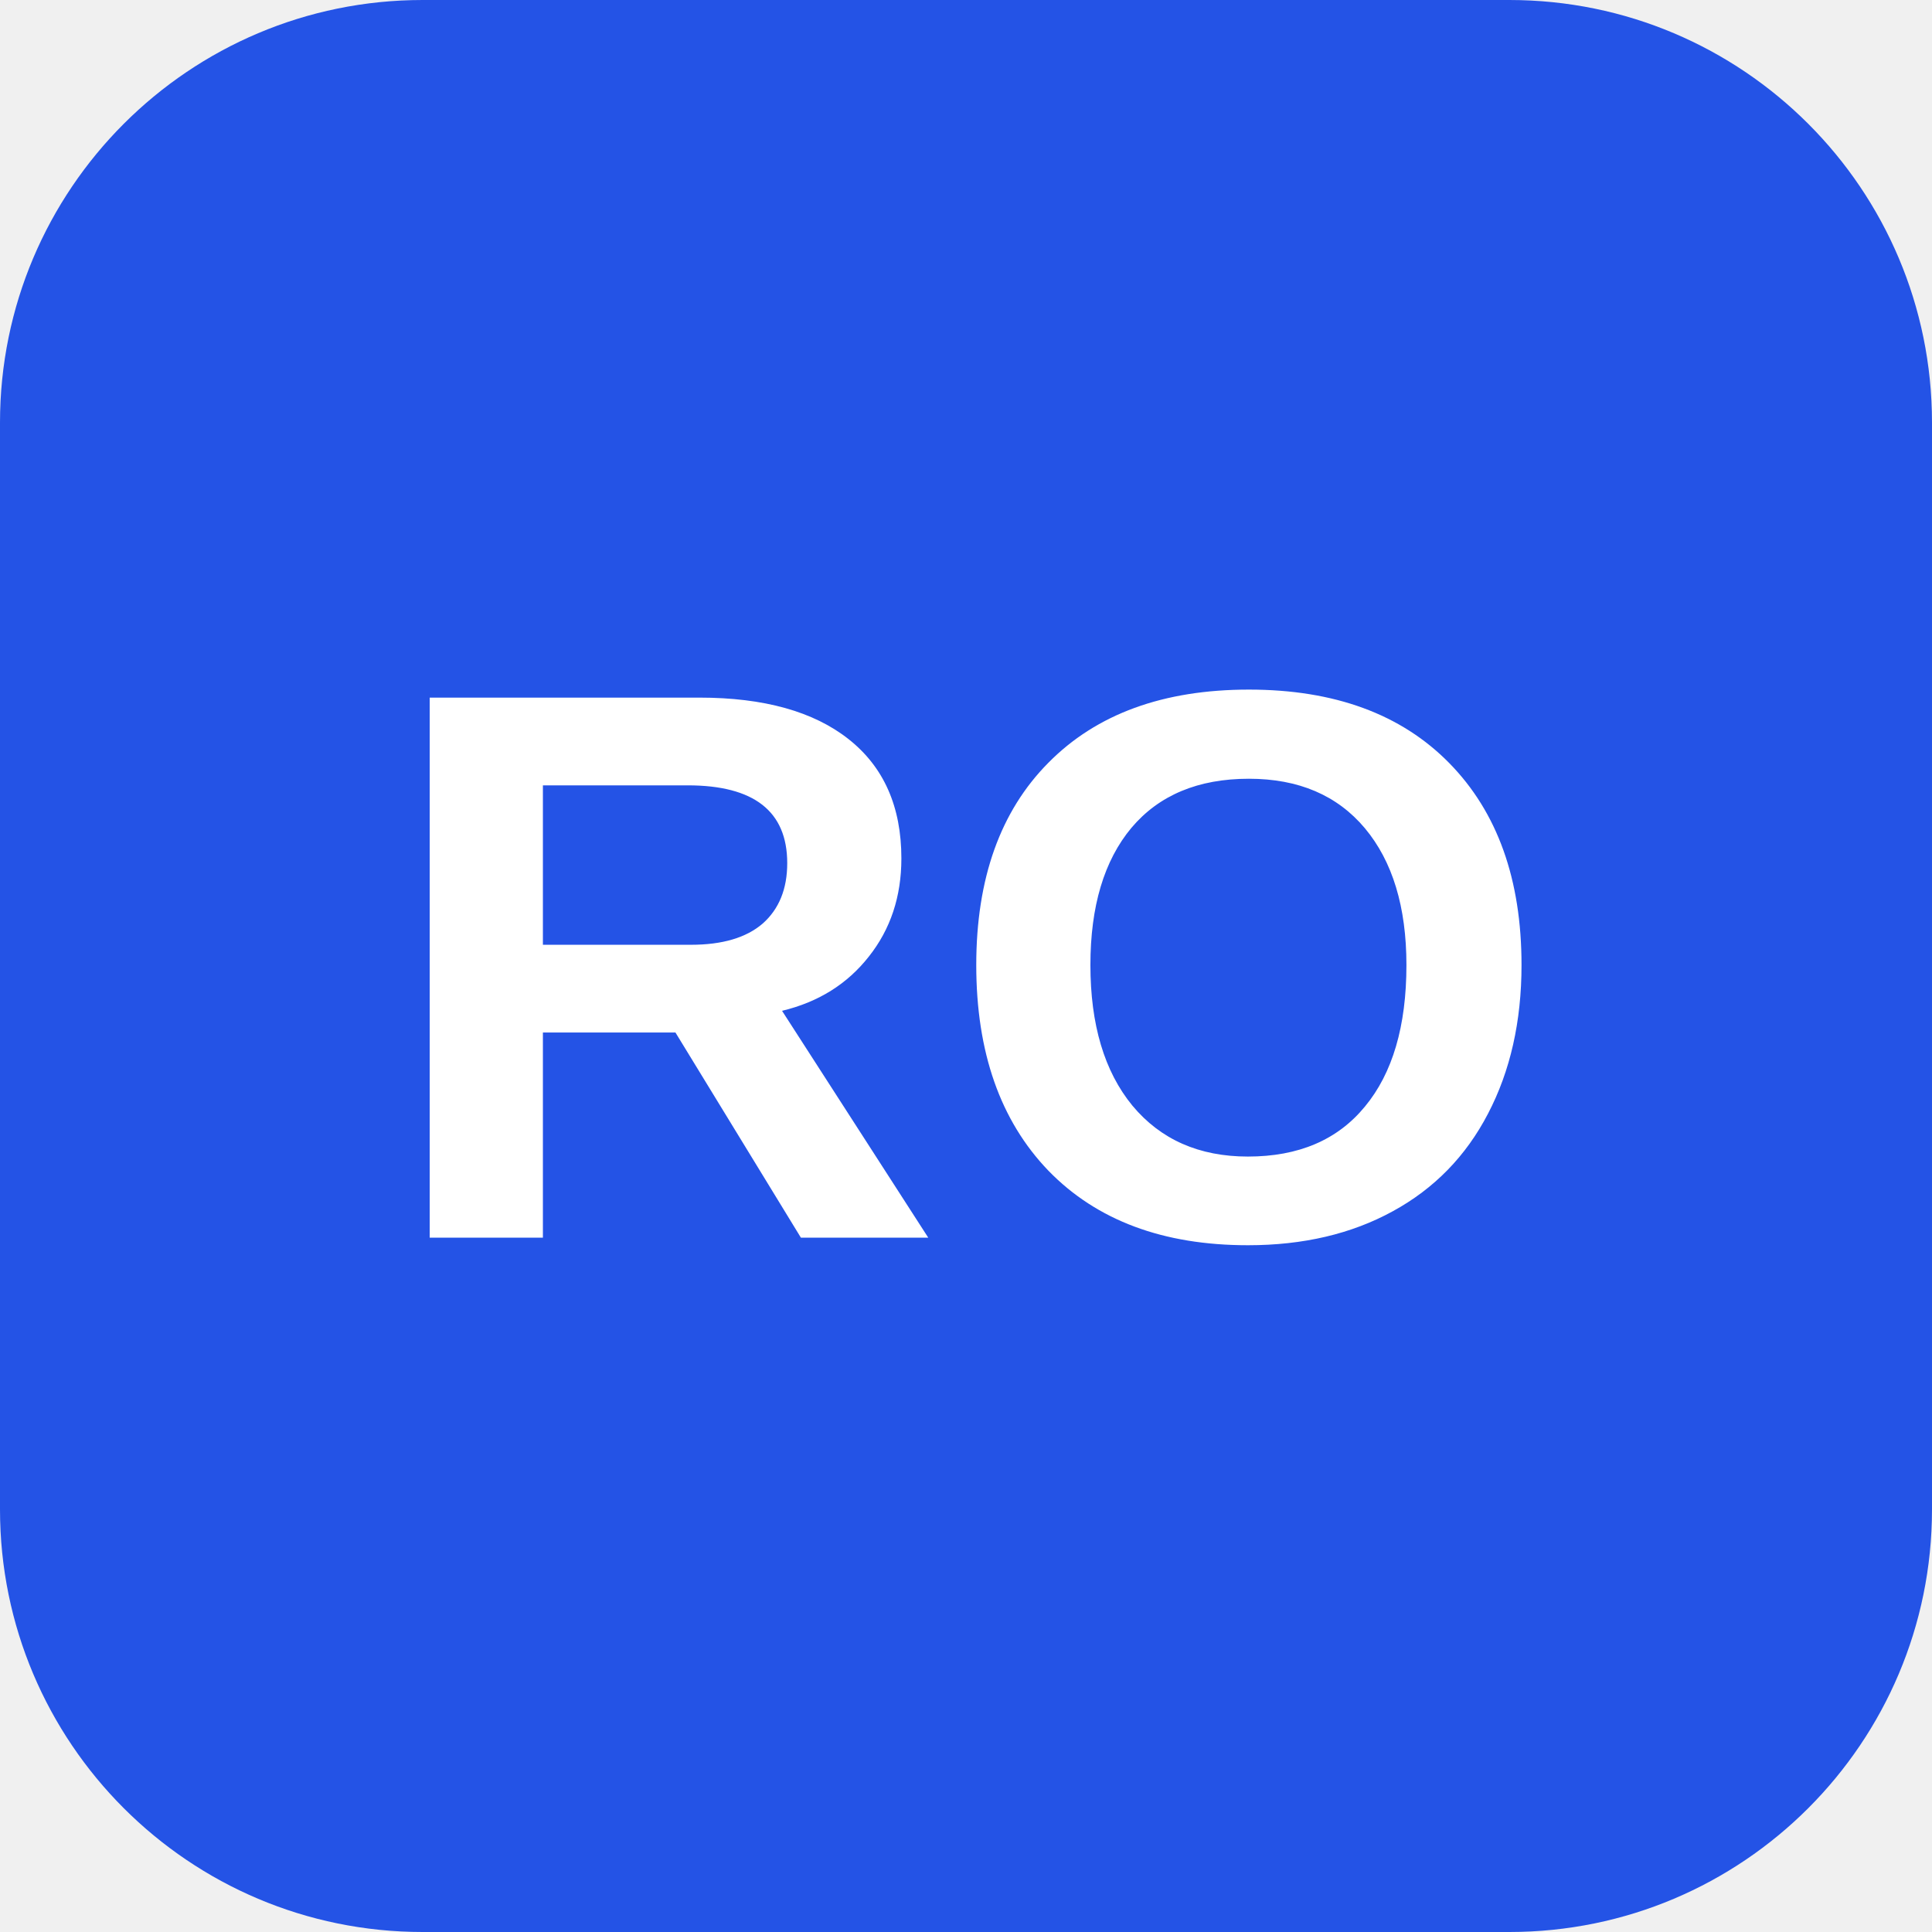
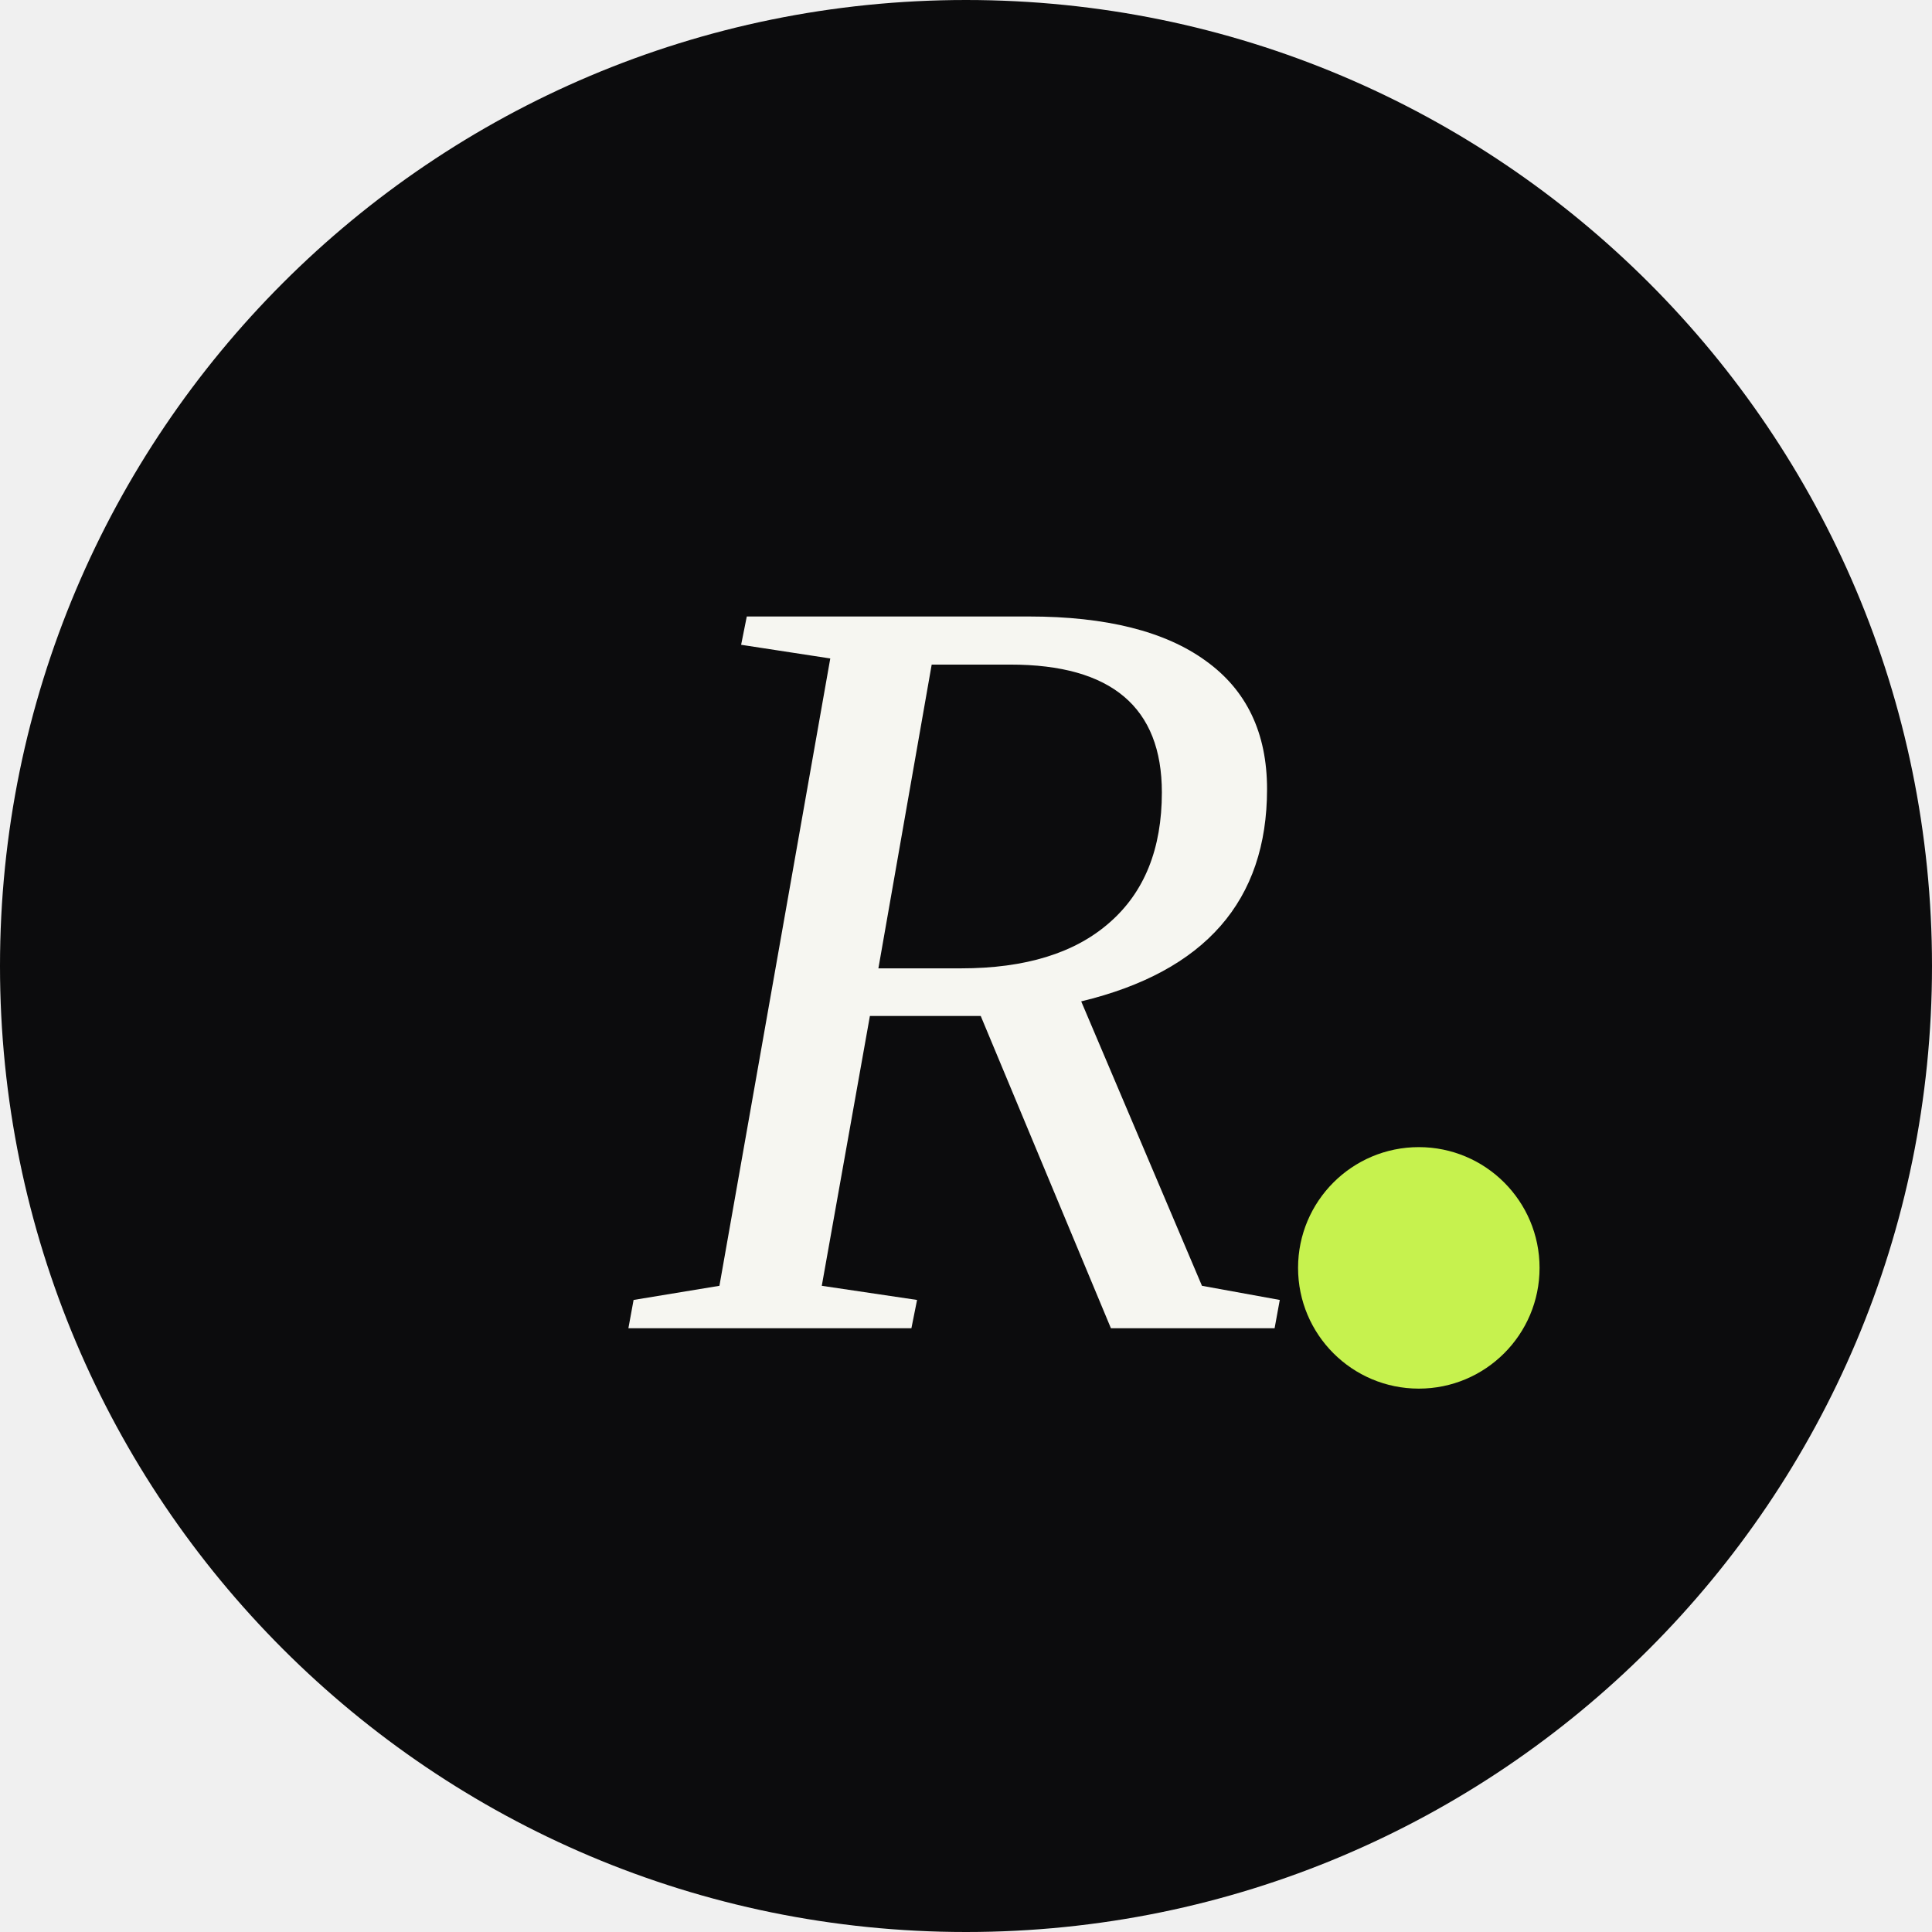
<svg xmlns="http://www.w3.org/2000/svg" viewBox="0 0 64 64">
-   <rect width="64" height="64" rx="14" fill="#2453e6" />
-   <text x="32" y="41" text-anchor="middle" font-family="system-ui,Arial,sans-serif" font-size="26" font-weight="700" fill="#fff">RO</text>
+   <rect width="64" height="64" rx="32" fill="#0c0c0d" />
+   <text x="32" y="44" text-anchor="middle" font-family="Georgia,'Times New Roman',serif" font-style="italic" font-size="36" fill="#f6f6f1">R</text>
+   <circle cx="47" cy="42" r="4" fill="#c6f24e" />
</svg>
